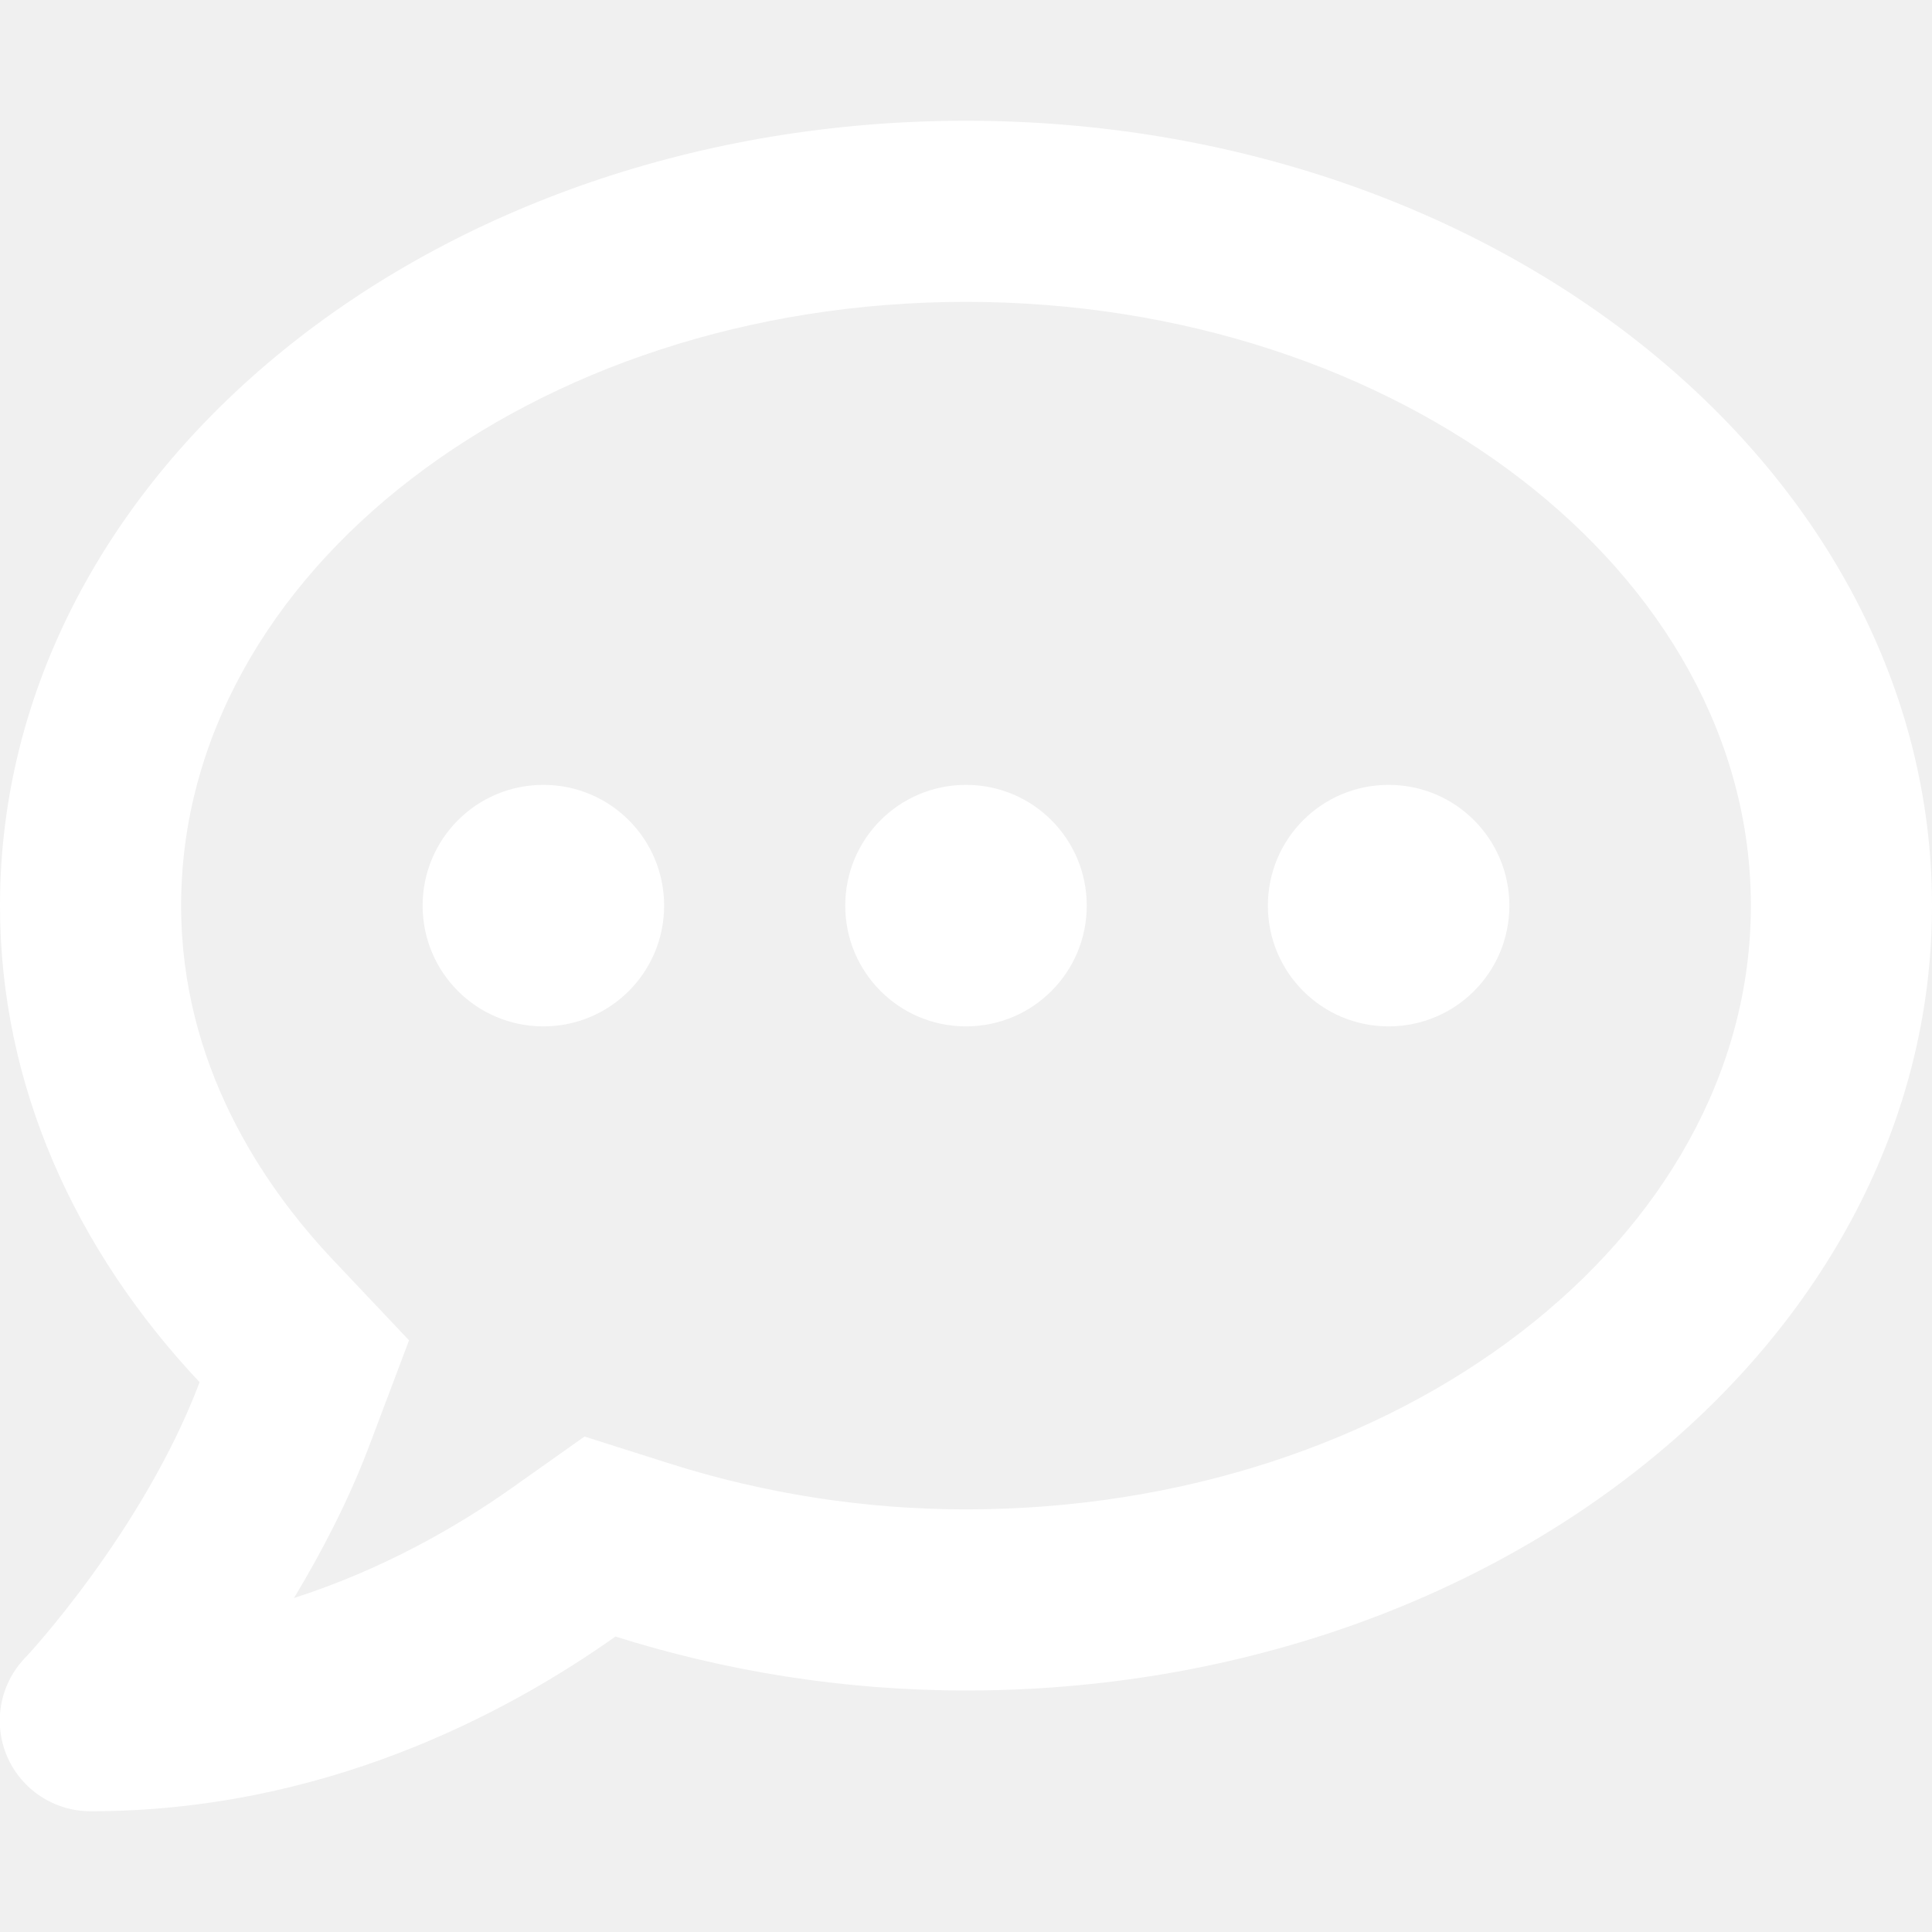
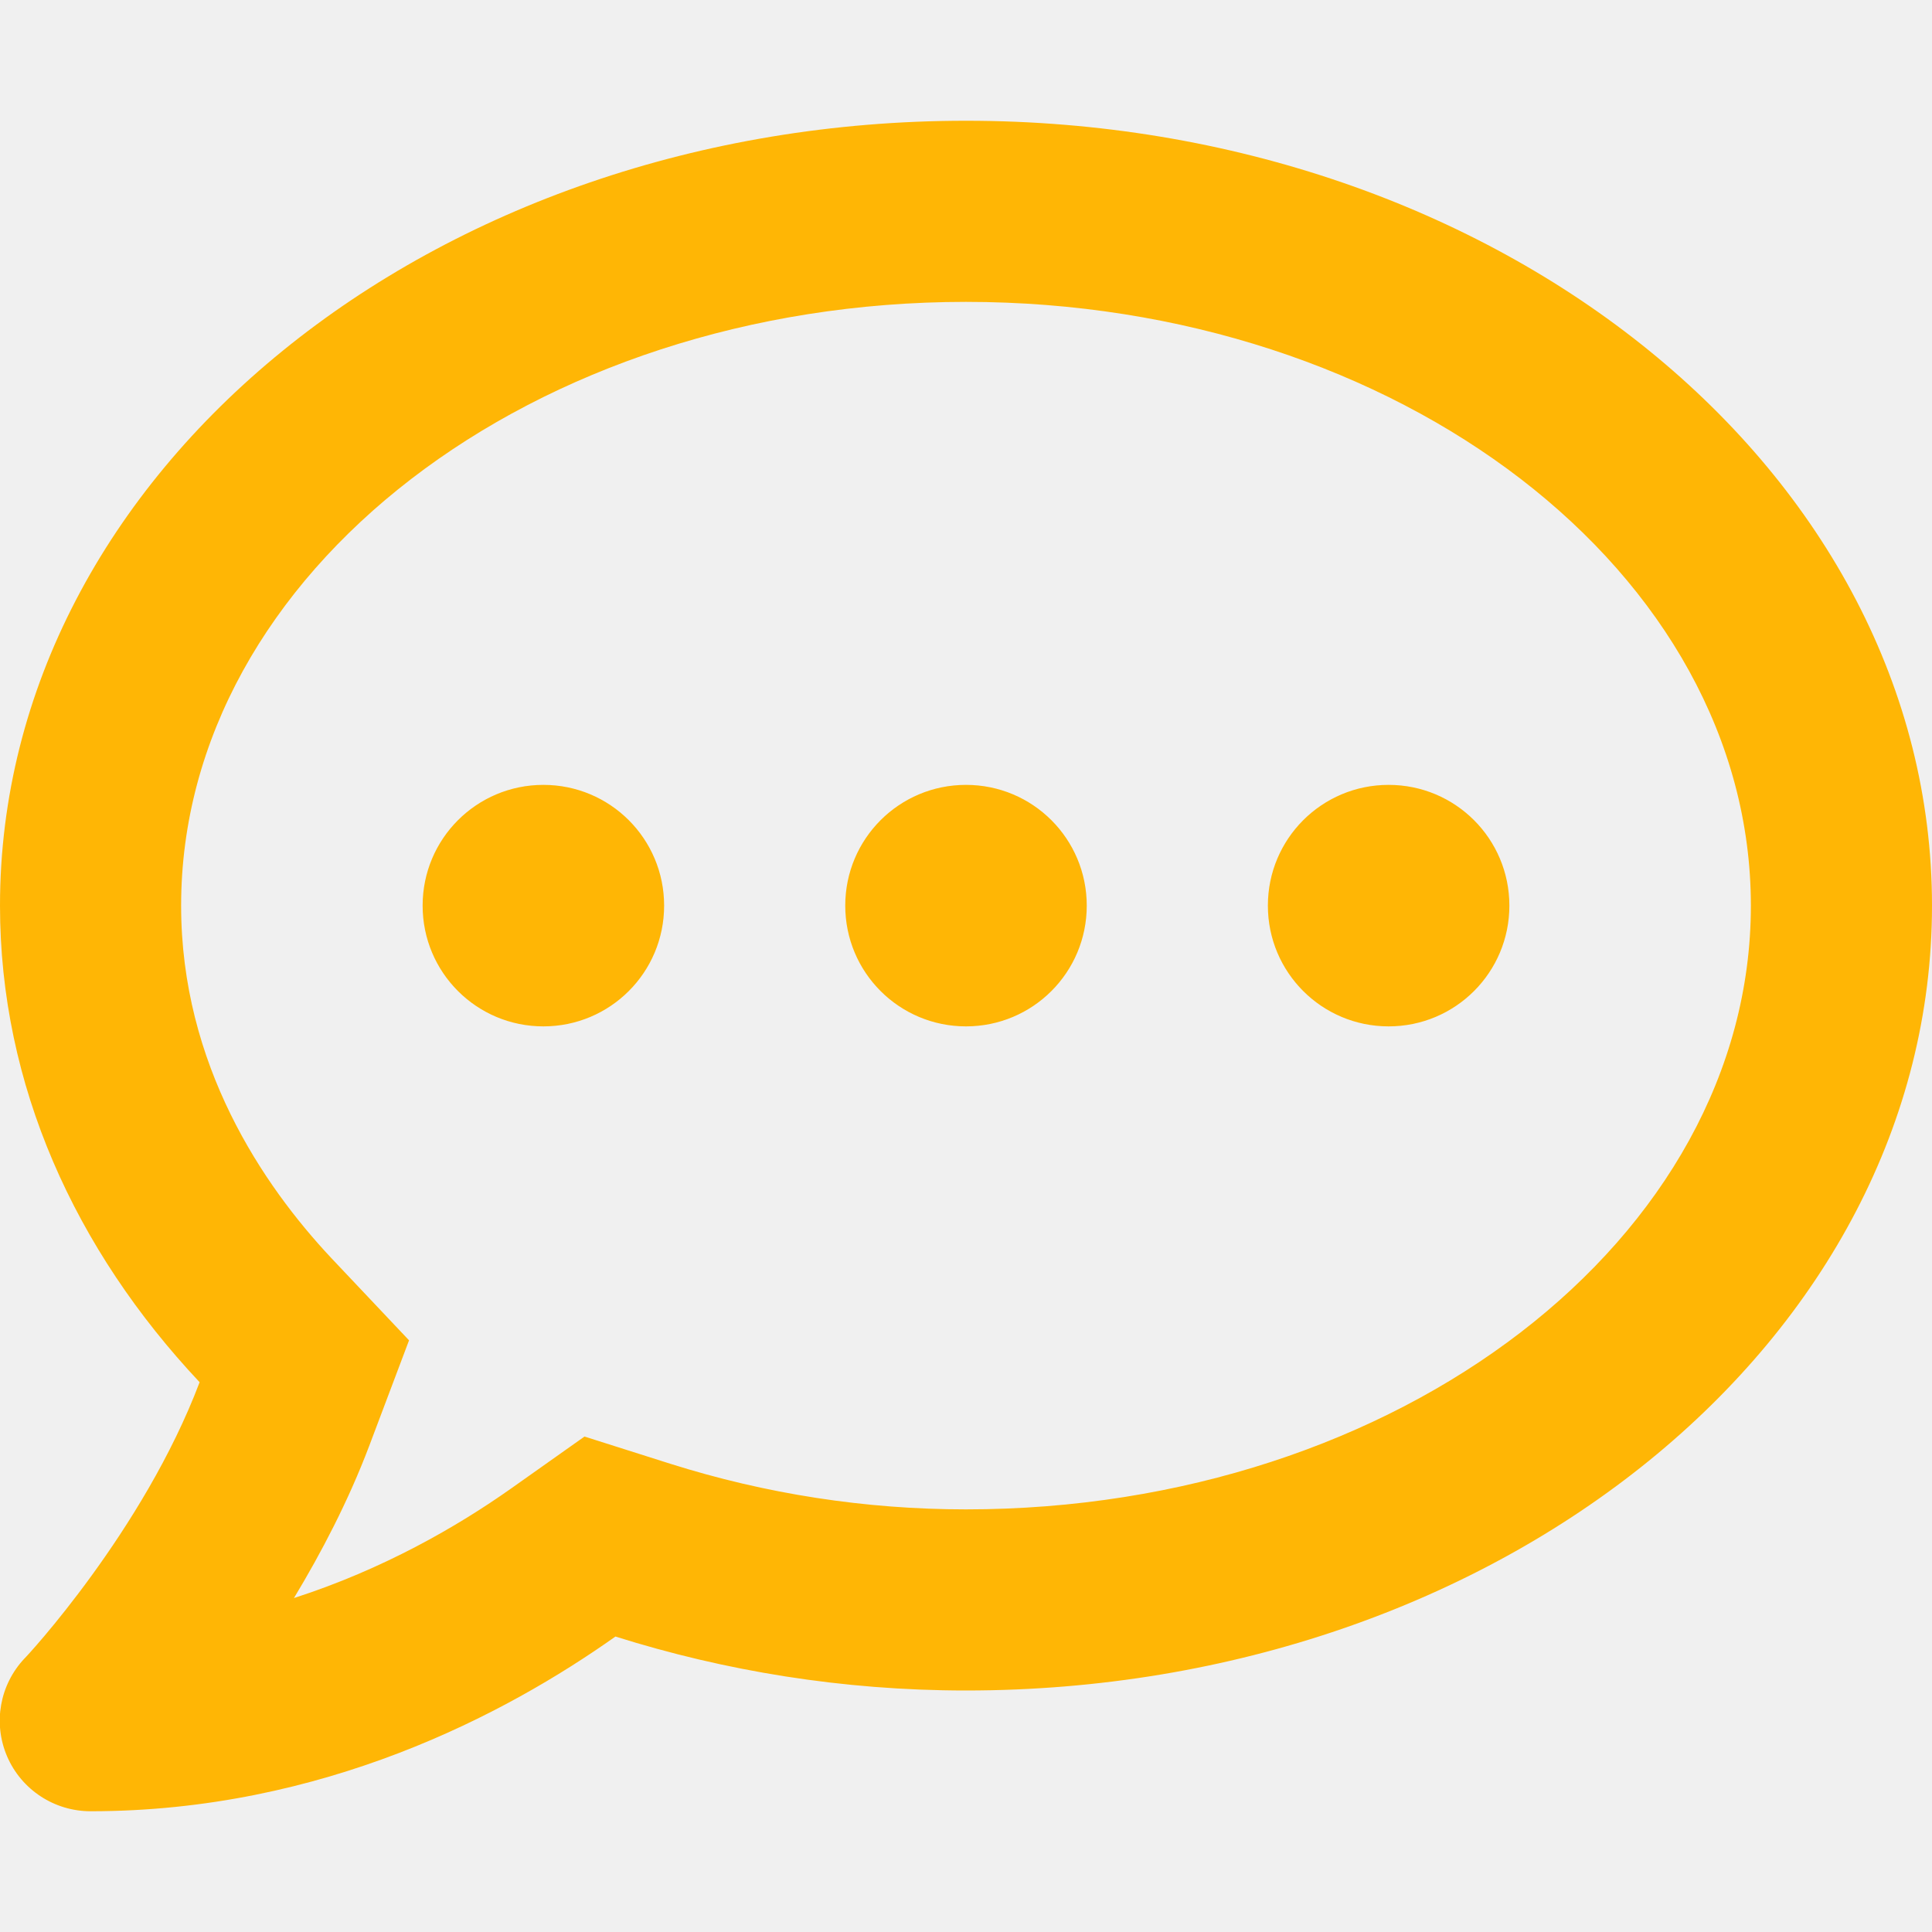
<svg xmlns="http://www.w3.org/2000/svg" aria-hidden="true" focusable="false" data-prefix="far" data-icon="comment-dots" class="svg-inline--fa fa-comment-dots fa-w-16" role="img" viewBox="0 0 512 512">
-   <path fill="#fff" d="M144 208c-17.7 0-32 14.3-32 32s14.3 32 32 32 32-14.3 32-32-14.3-32-32-32zm112 0c-17.7 0-32 14.3-32 32s14.3 32 32 32 32-14.3 32-32-14.3-32-32-32zm112 0c-17.7 0-32 14.3-32 32s14.3 32 32 32 32-14.3 32-32-14.3-32-32-32zM256 32C114.6 32 0 125.1 0 240c0 47.6 19.9 91.2 52.9 126.3C38 405.7 7 439.1 6.5 439.5c-6.6 7-8.4 17.2-4.6 26S14.4 480 24 480c61.5 0 110-25.7 139.1-46.3C192 442.8 223.2 448 256 448c141.4 0 256-93.1 256-208S397.4 32 256 32zm0 368c-26.7 0-53.1-4.1-78.4-12.1l-22.7-7.2-19.5 13.8c-14.3 10.1-33.9 21.4-57.5 29 7.3-12.1 14.4-25.7 19.9-40.2l10.6-28.1-20.6-21.8C69.7 314.1 48 282.2 48 240c0-88.2 93.3-160 208-160s208 71.8 208 160-93.3 160-208 160z" />
+   <path fill="#FFB605" d="M144 208c-17.7 0-32 14.3-32 32s14.3 32 32 32 32-14.3 32-32-14.3-32-32-32zm112 0c-17.7 0-32 14.3-32 32s14.3 32 32 32 32-14.3 32-32-14.3-32-32-32zm112 0c-17.7 0-32 14.3-32 32s14.3 32 32 32 32-14.3 32-32-14.3-32-32-32zM256 32C114.6 32 0 125.1 0 240c0 47.6 19.9 91.2 52.9 126.3C38 405.7 7 439.1 6.5 439.5c-6.6 7-8.4 17.2-4.6 26S14.4 480 24 480c61.5 0 110-25.7 139.1-46.3C192 442.8 223.2 448 256 448c141.4 0 256-93.1 256-208S397.4 32 256 32zm0 368c-26.7 0-53.1-4.1-78.4-12.1l-22.7-7.2-19.5 13.8c-14.3 10.1-33.9 21.4-57.5 29 7.3-12.1 14.4-25.7 19.9-40.2l10.6-28.1-20.6-21.8C69.7 314.1 48 282.2 48 240c0-88.2 93.3-160 208-160s208 71.8 208 160-93.3 160-208 160z" />
</svg>
